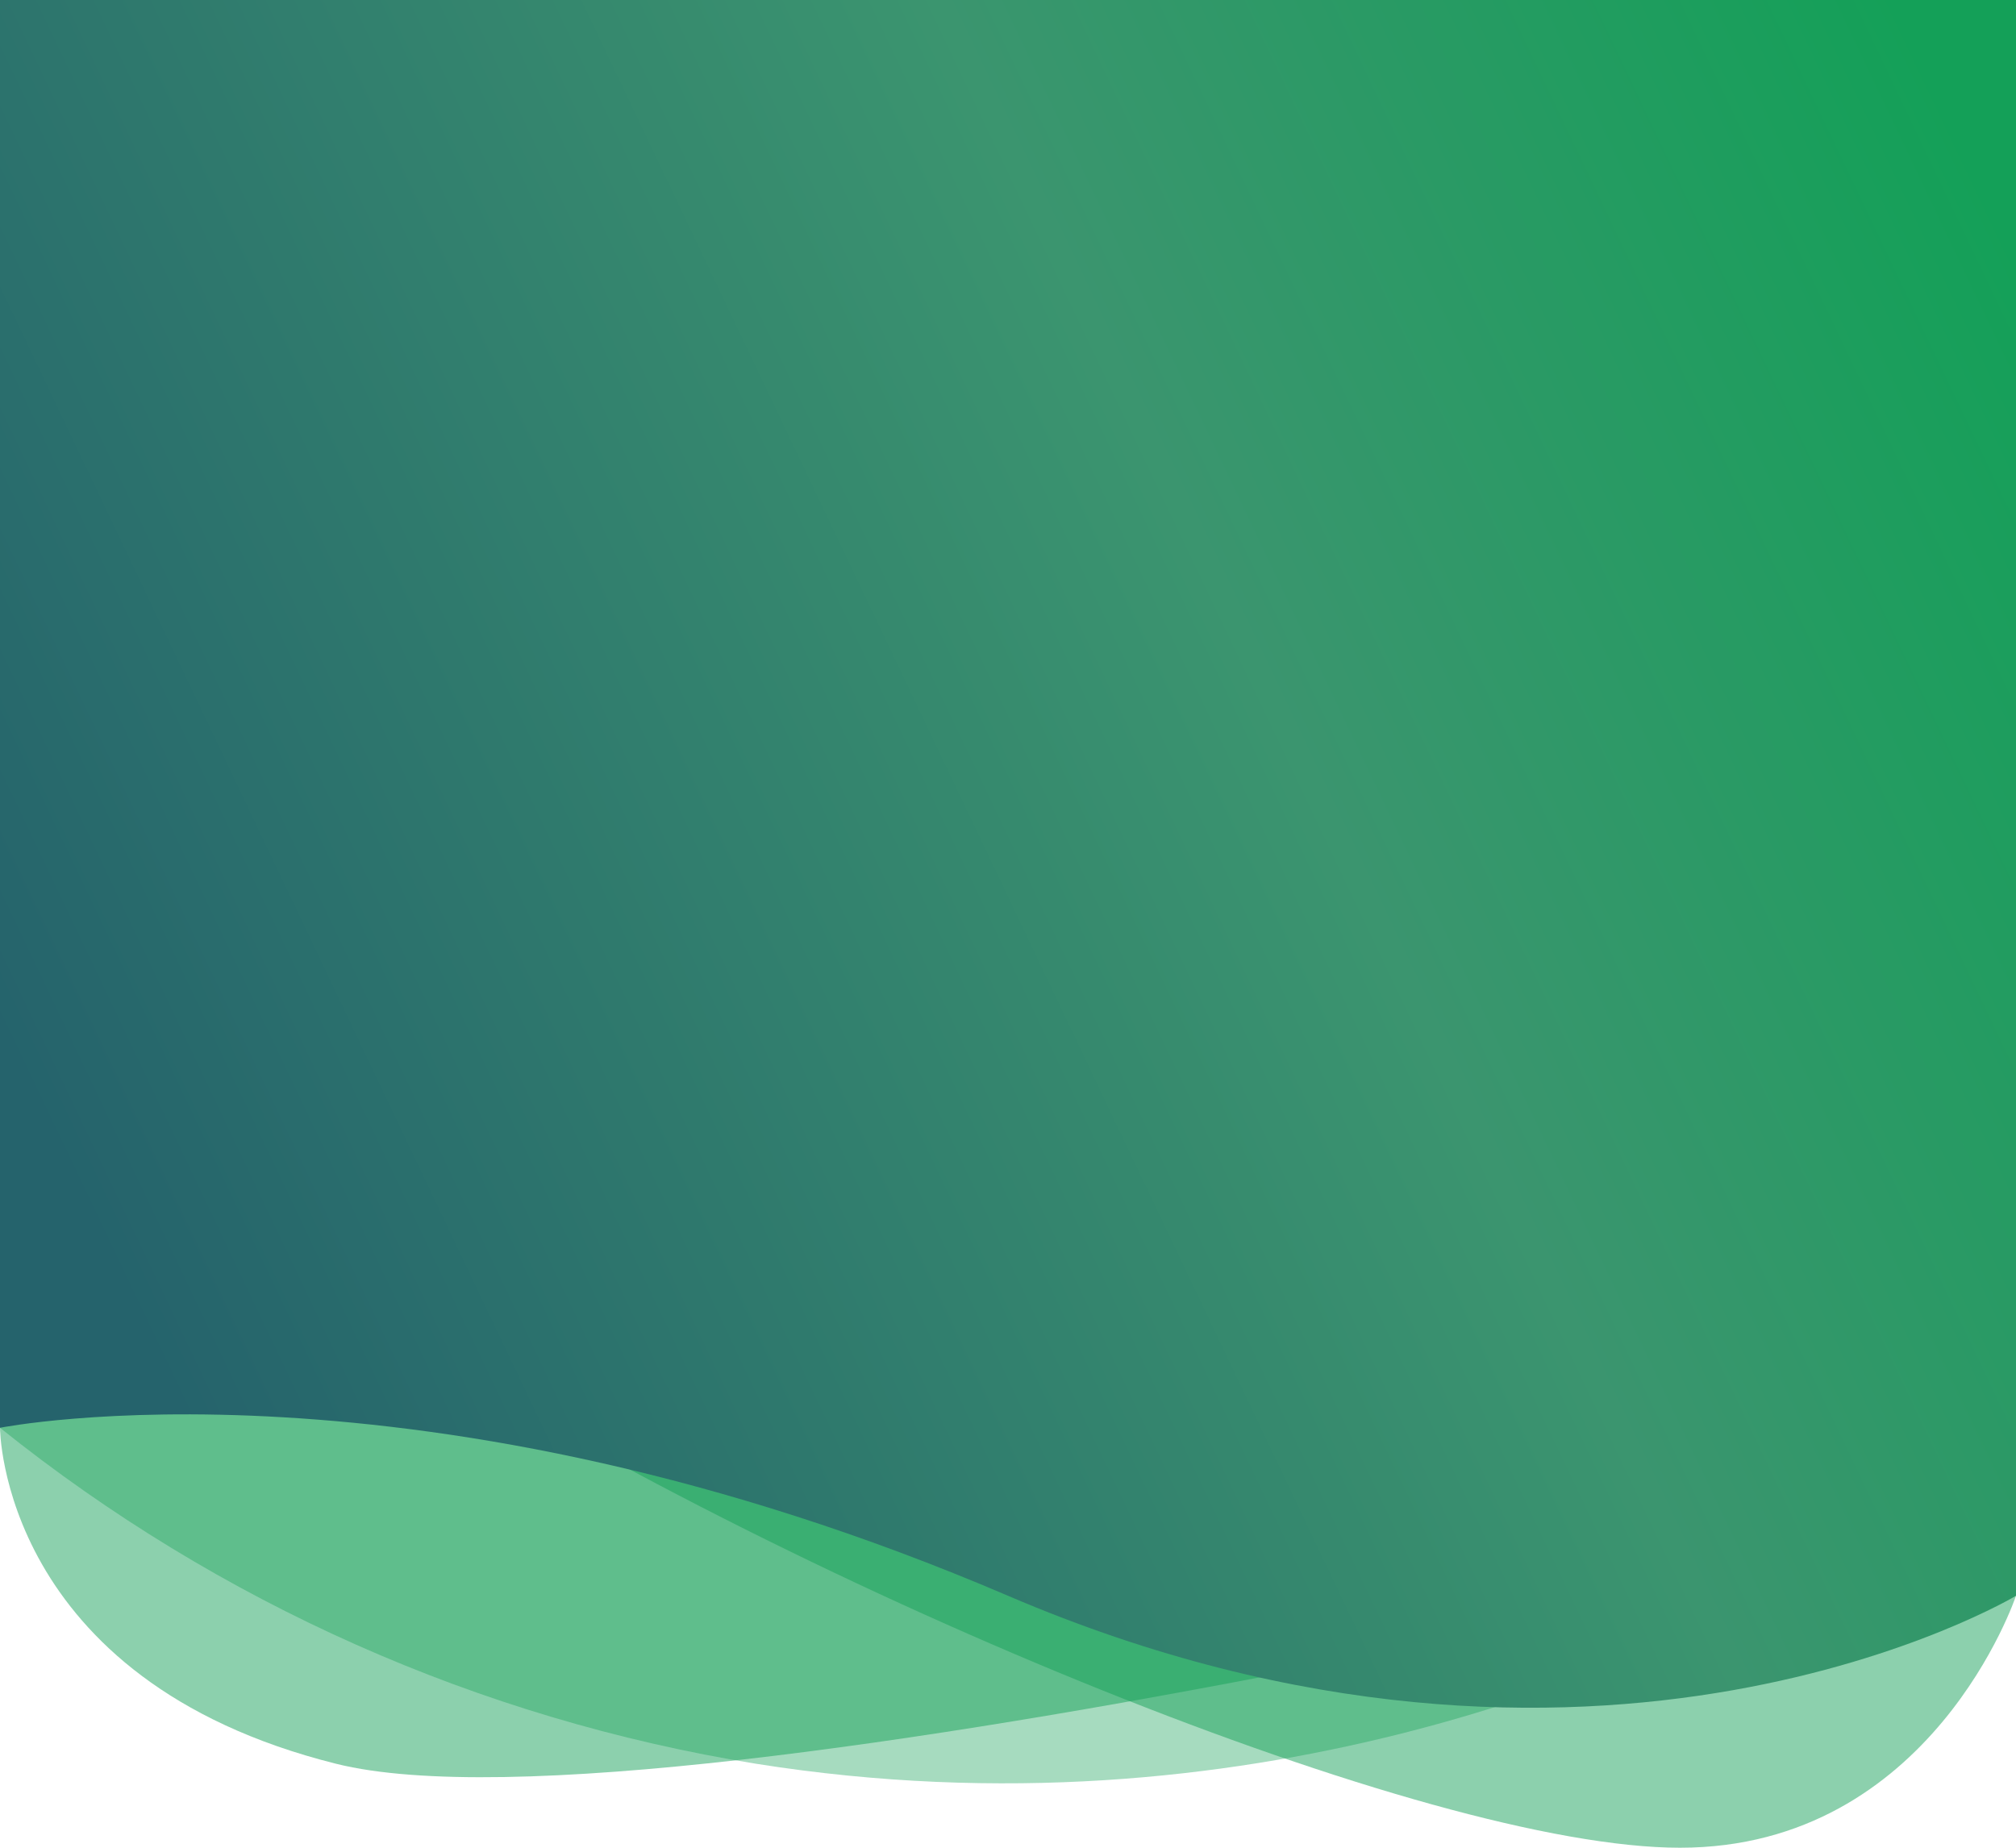
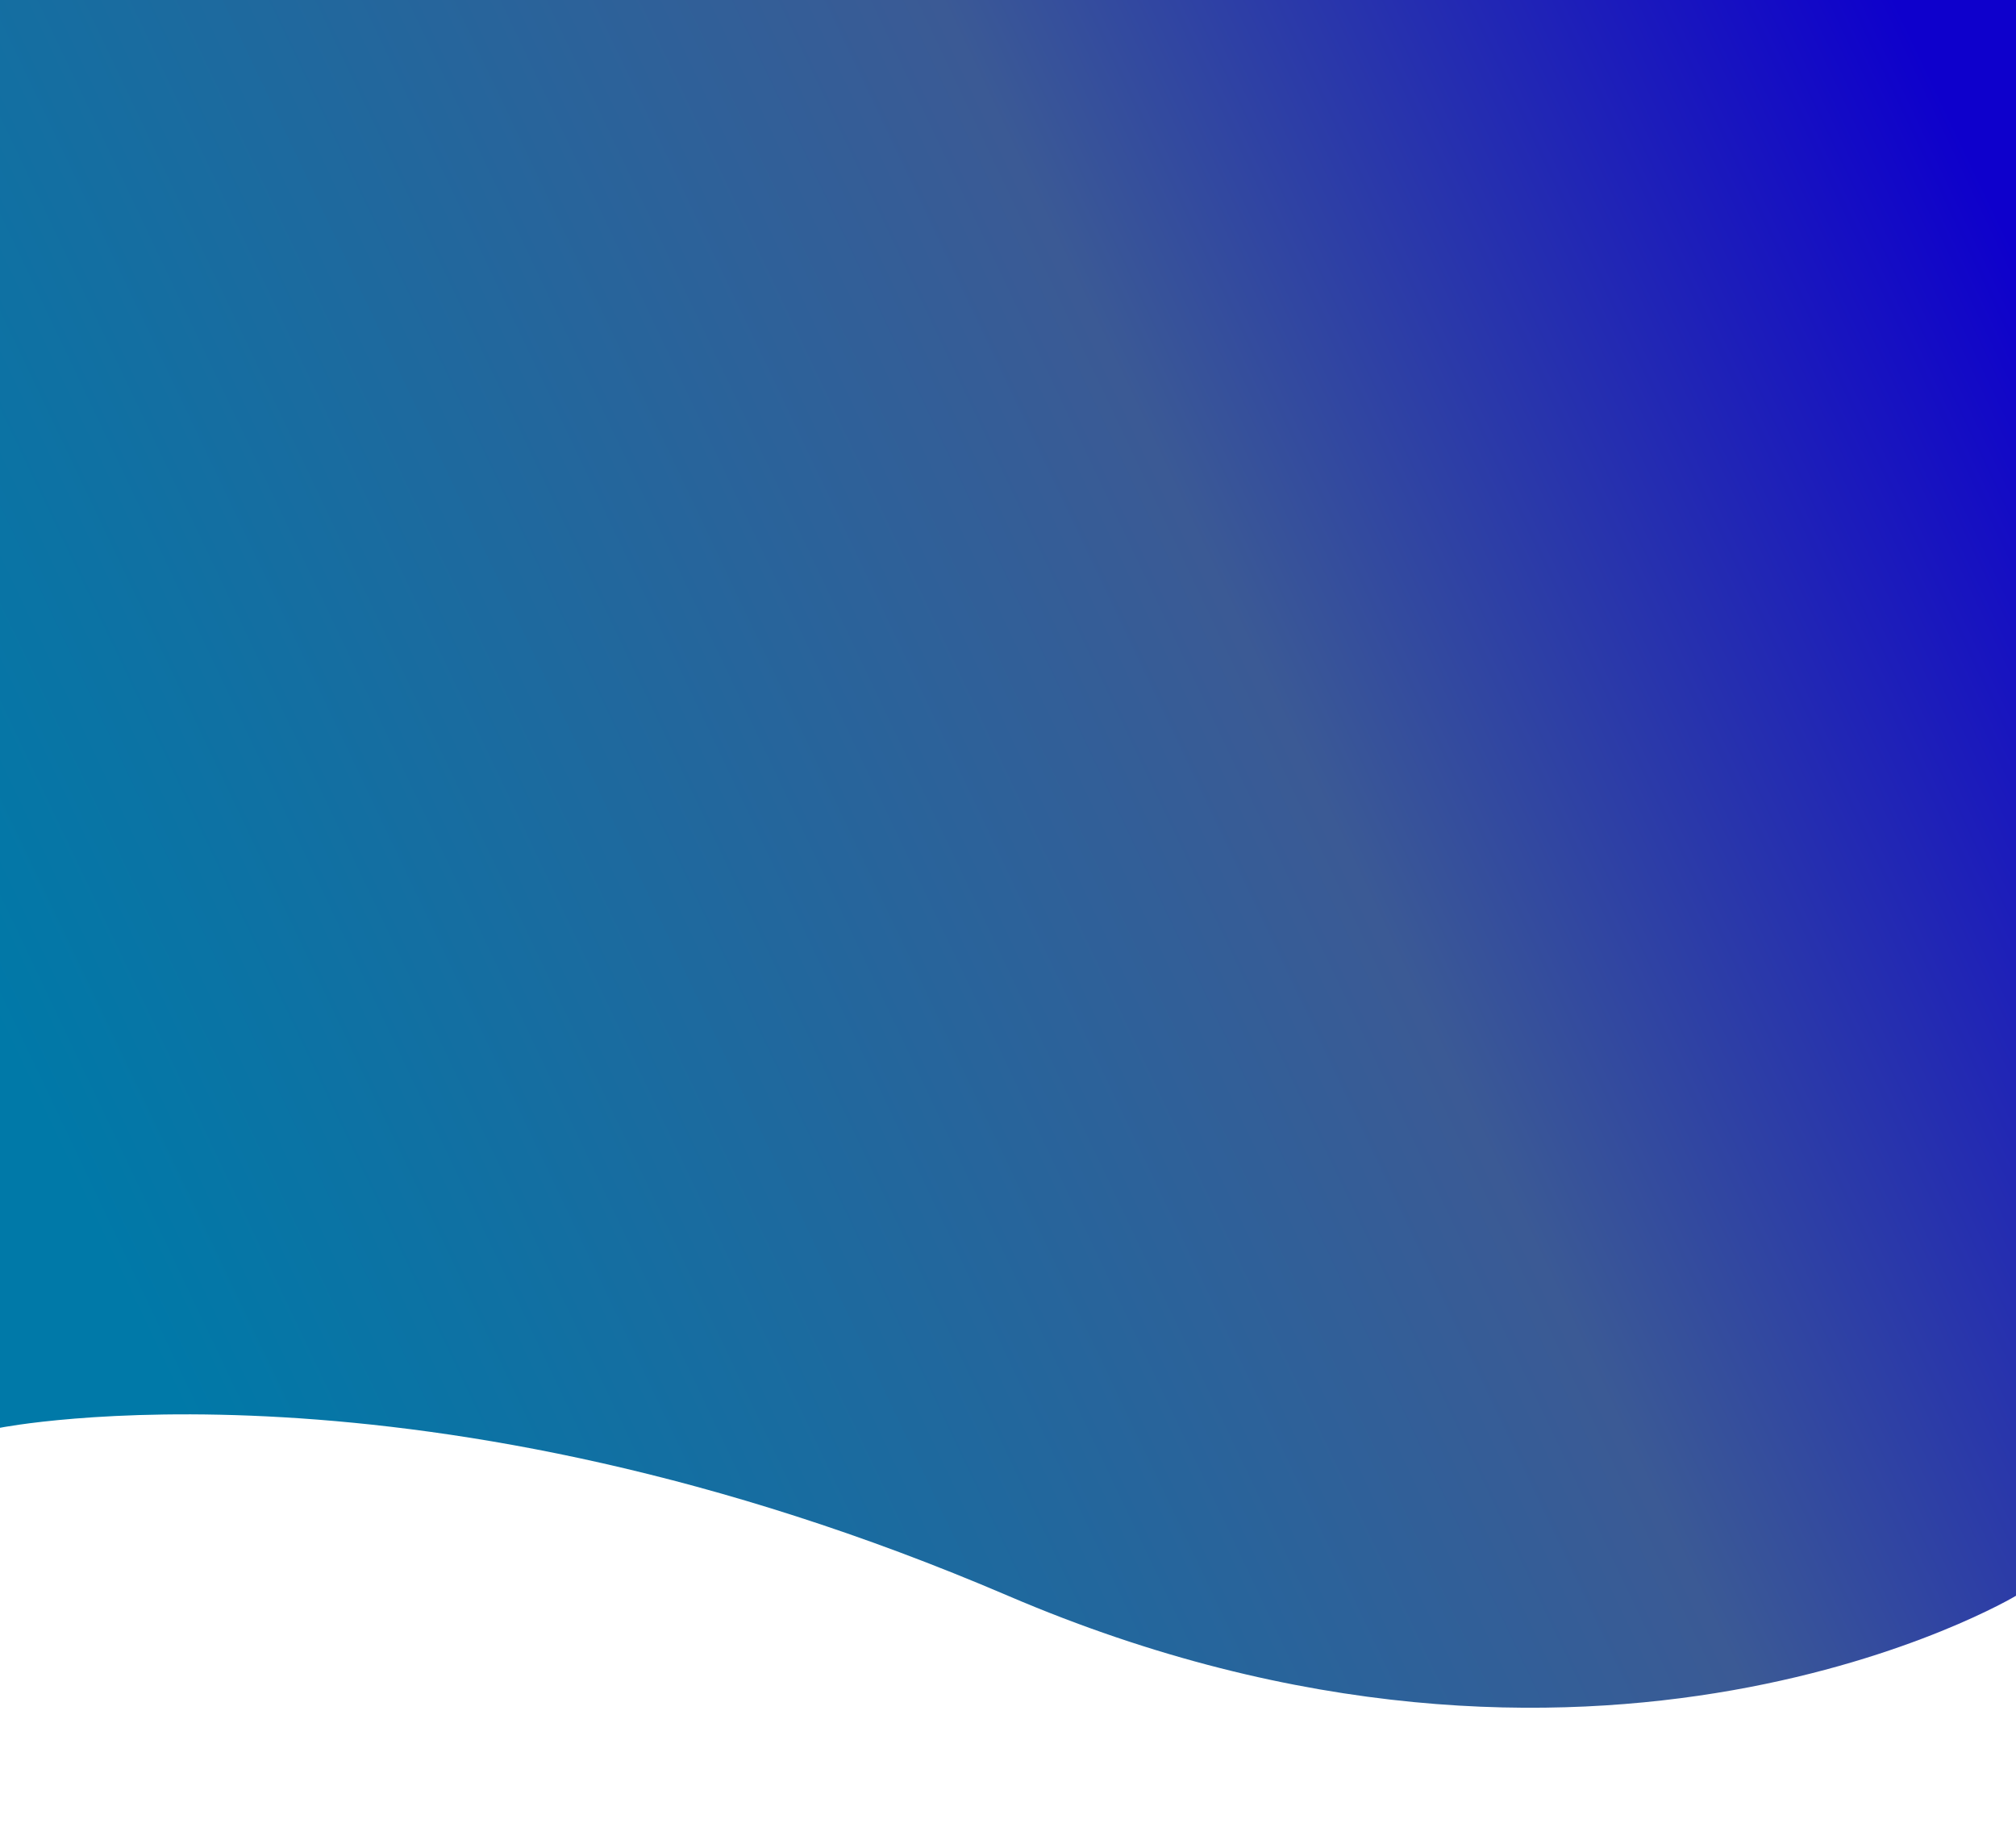
<svg xmlns="http://www.w3.org/2000/svg" viewBox="0 0 300 275">
  <defs>
    <linearGradient id="small-hero-gradient-1" x1="13.74" y1="183.7" x2="303.96" y2="45.59" gradientUnits="userSpaceOnUse">
-       <stop offset="0" stop-color="#25636c" />
-       <stop offset="0.6" stop-color="#3b956f" />
-       <stop offset="1" stop-color="#14a058" />
+       <stop offset="0" stop-color="#0079a8" />
+       <stop offset="0.6" stop-color="#3b5a95" />
+       <stop offset="1" stop-color="#0e00cc" />
    </linearGradient>
  </defs>
  <g>
-     <g>
-       <path fill="#14a058" opacity="0.49" d="M0,187.5v25s0,37.5,50,50S300,225,300,225V187.5Z" />
-     </g>
-     <g>
-       <path fill="#14a058" opacity="0.49" d="M300,237.5S287.5,275,250,275,121.05,237.5,61.4,200s134.21,0,134.21,0Z" />
-     </g>
-     <g>
-       <path fill="#14a058" opacity="0.38" d="M0,200v12.5a241.47,241.47,0,0,0,112.5,50c73.6,11.69,130.61-14.86,150-25L300,200Z" />
-     </g>
    <g>
      <path fill="url(#small-hero-gradient-1)" d="M0,0V212.5s62.5-12.5,150,25,150,0,150,0V0Z" />
    </g>
  </g>
</svg>
